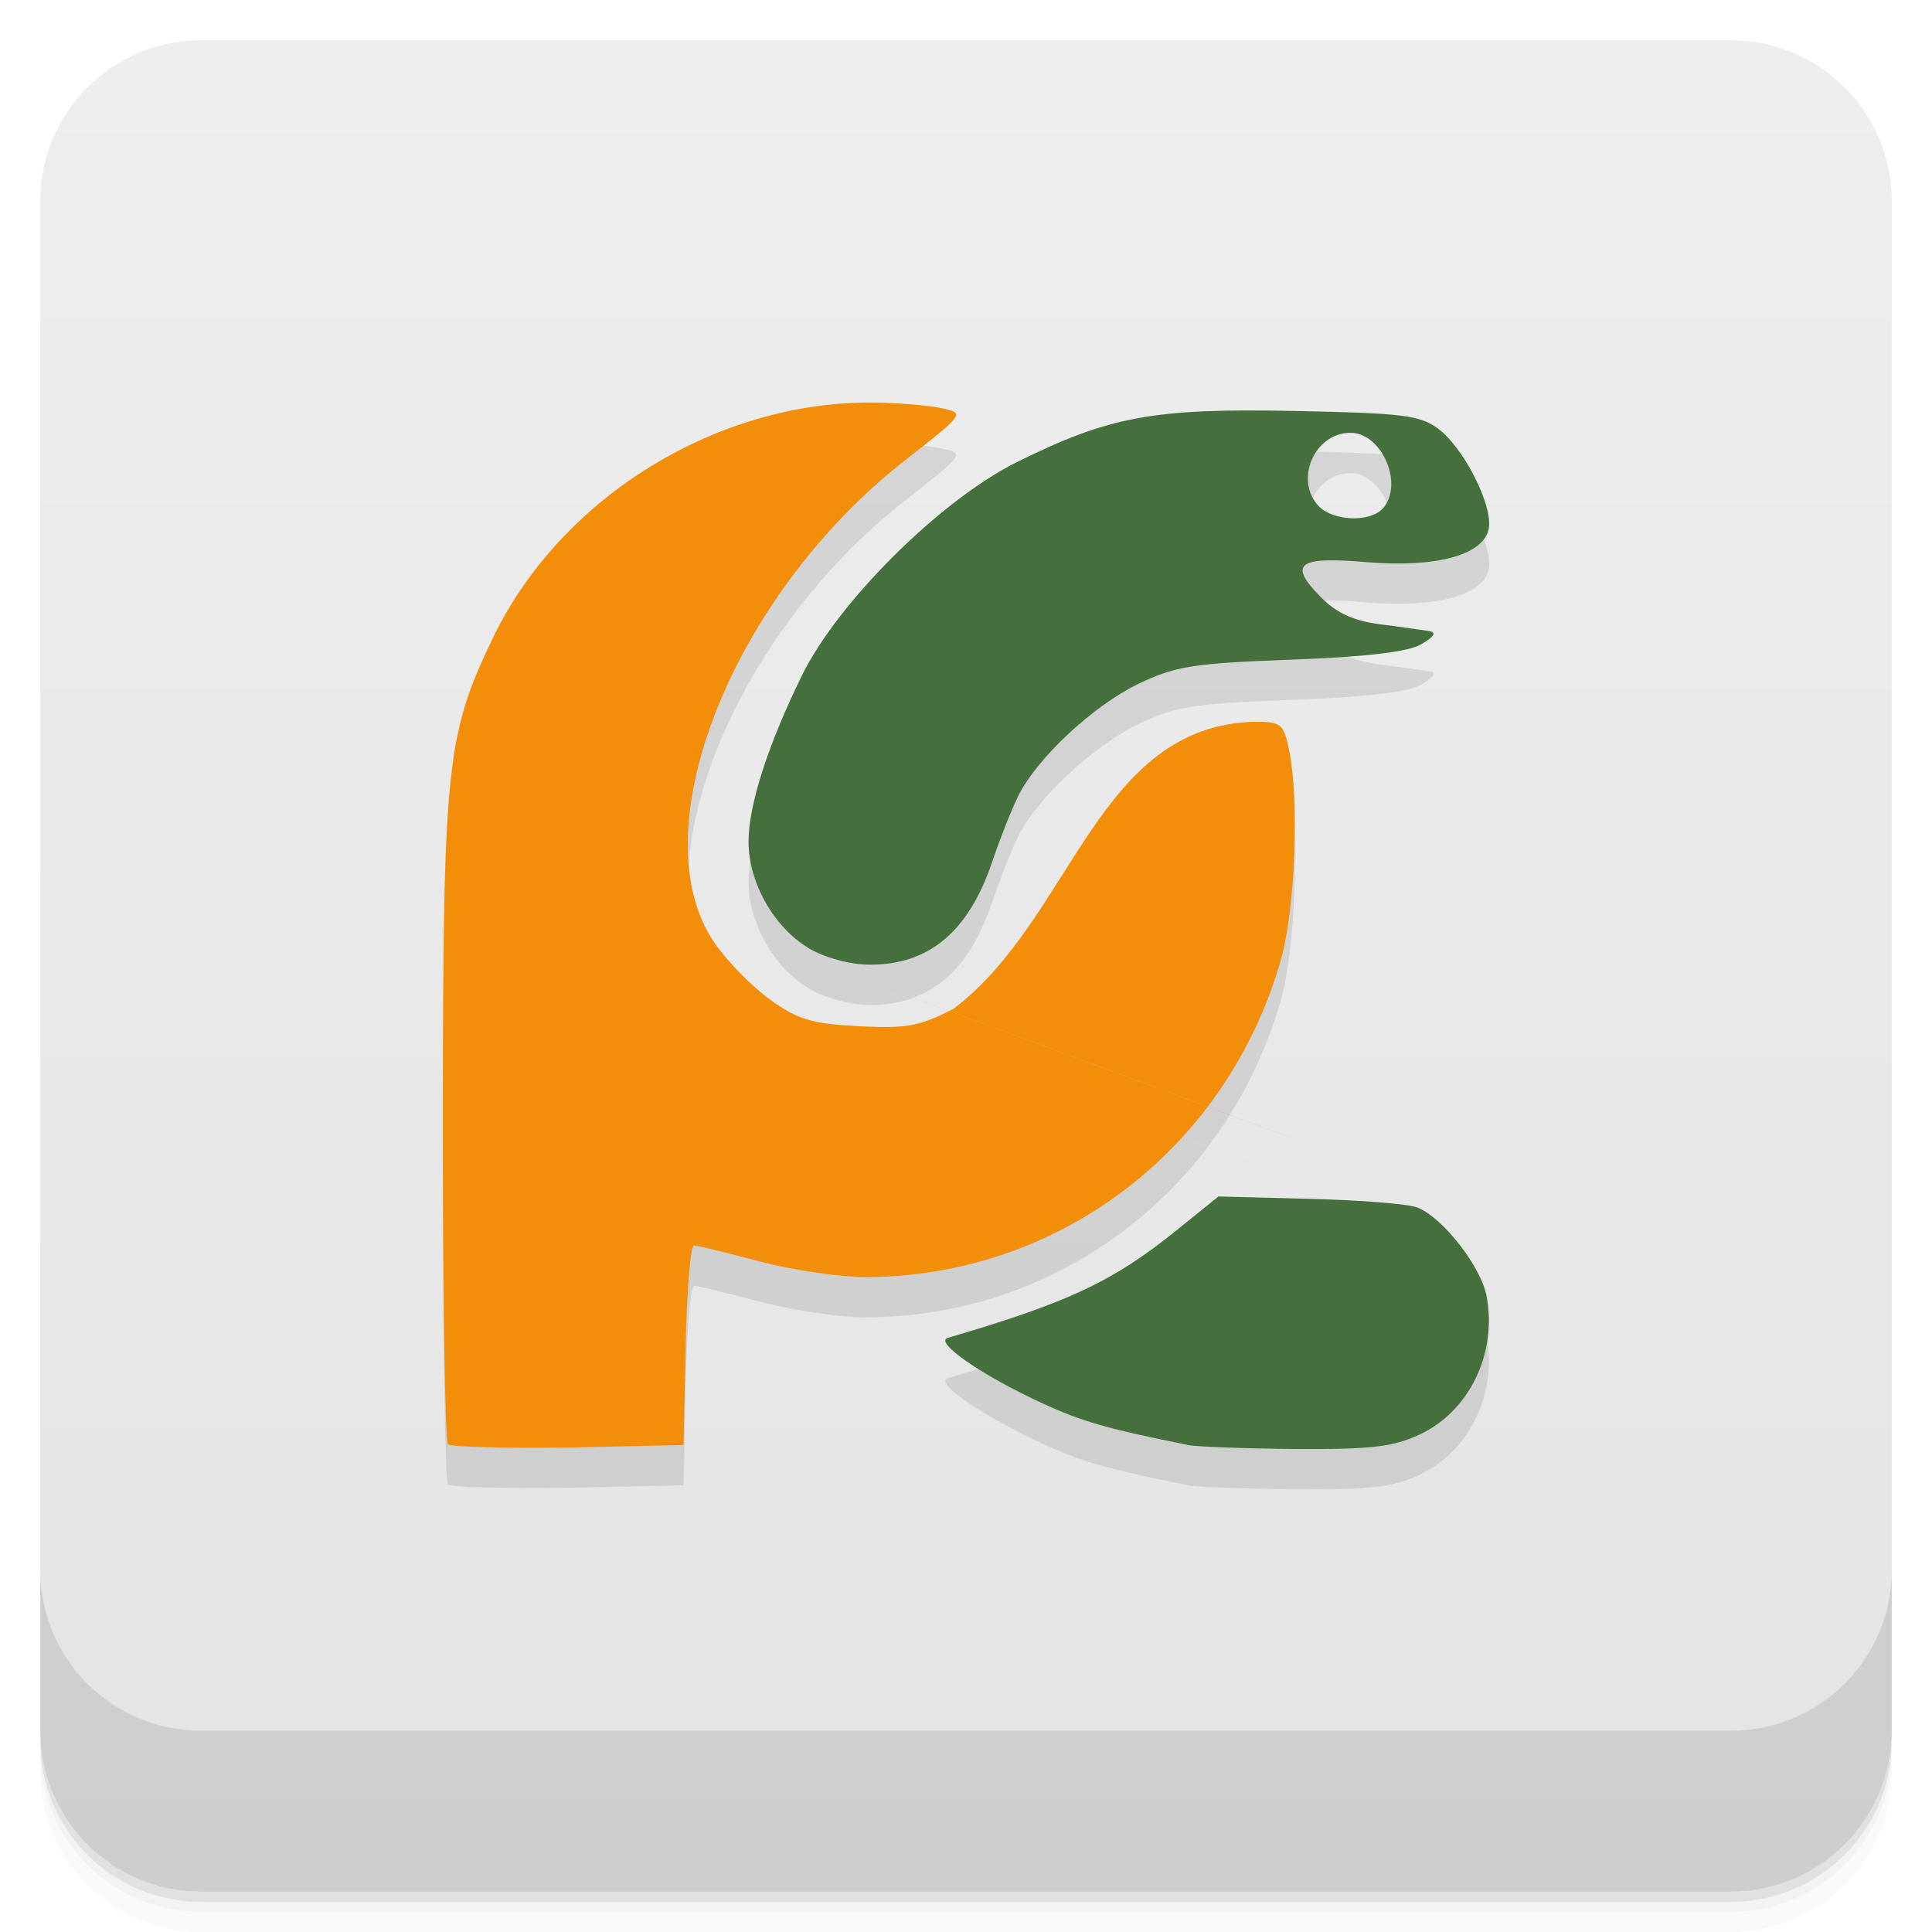
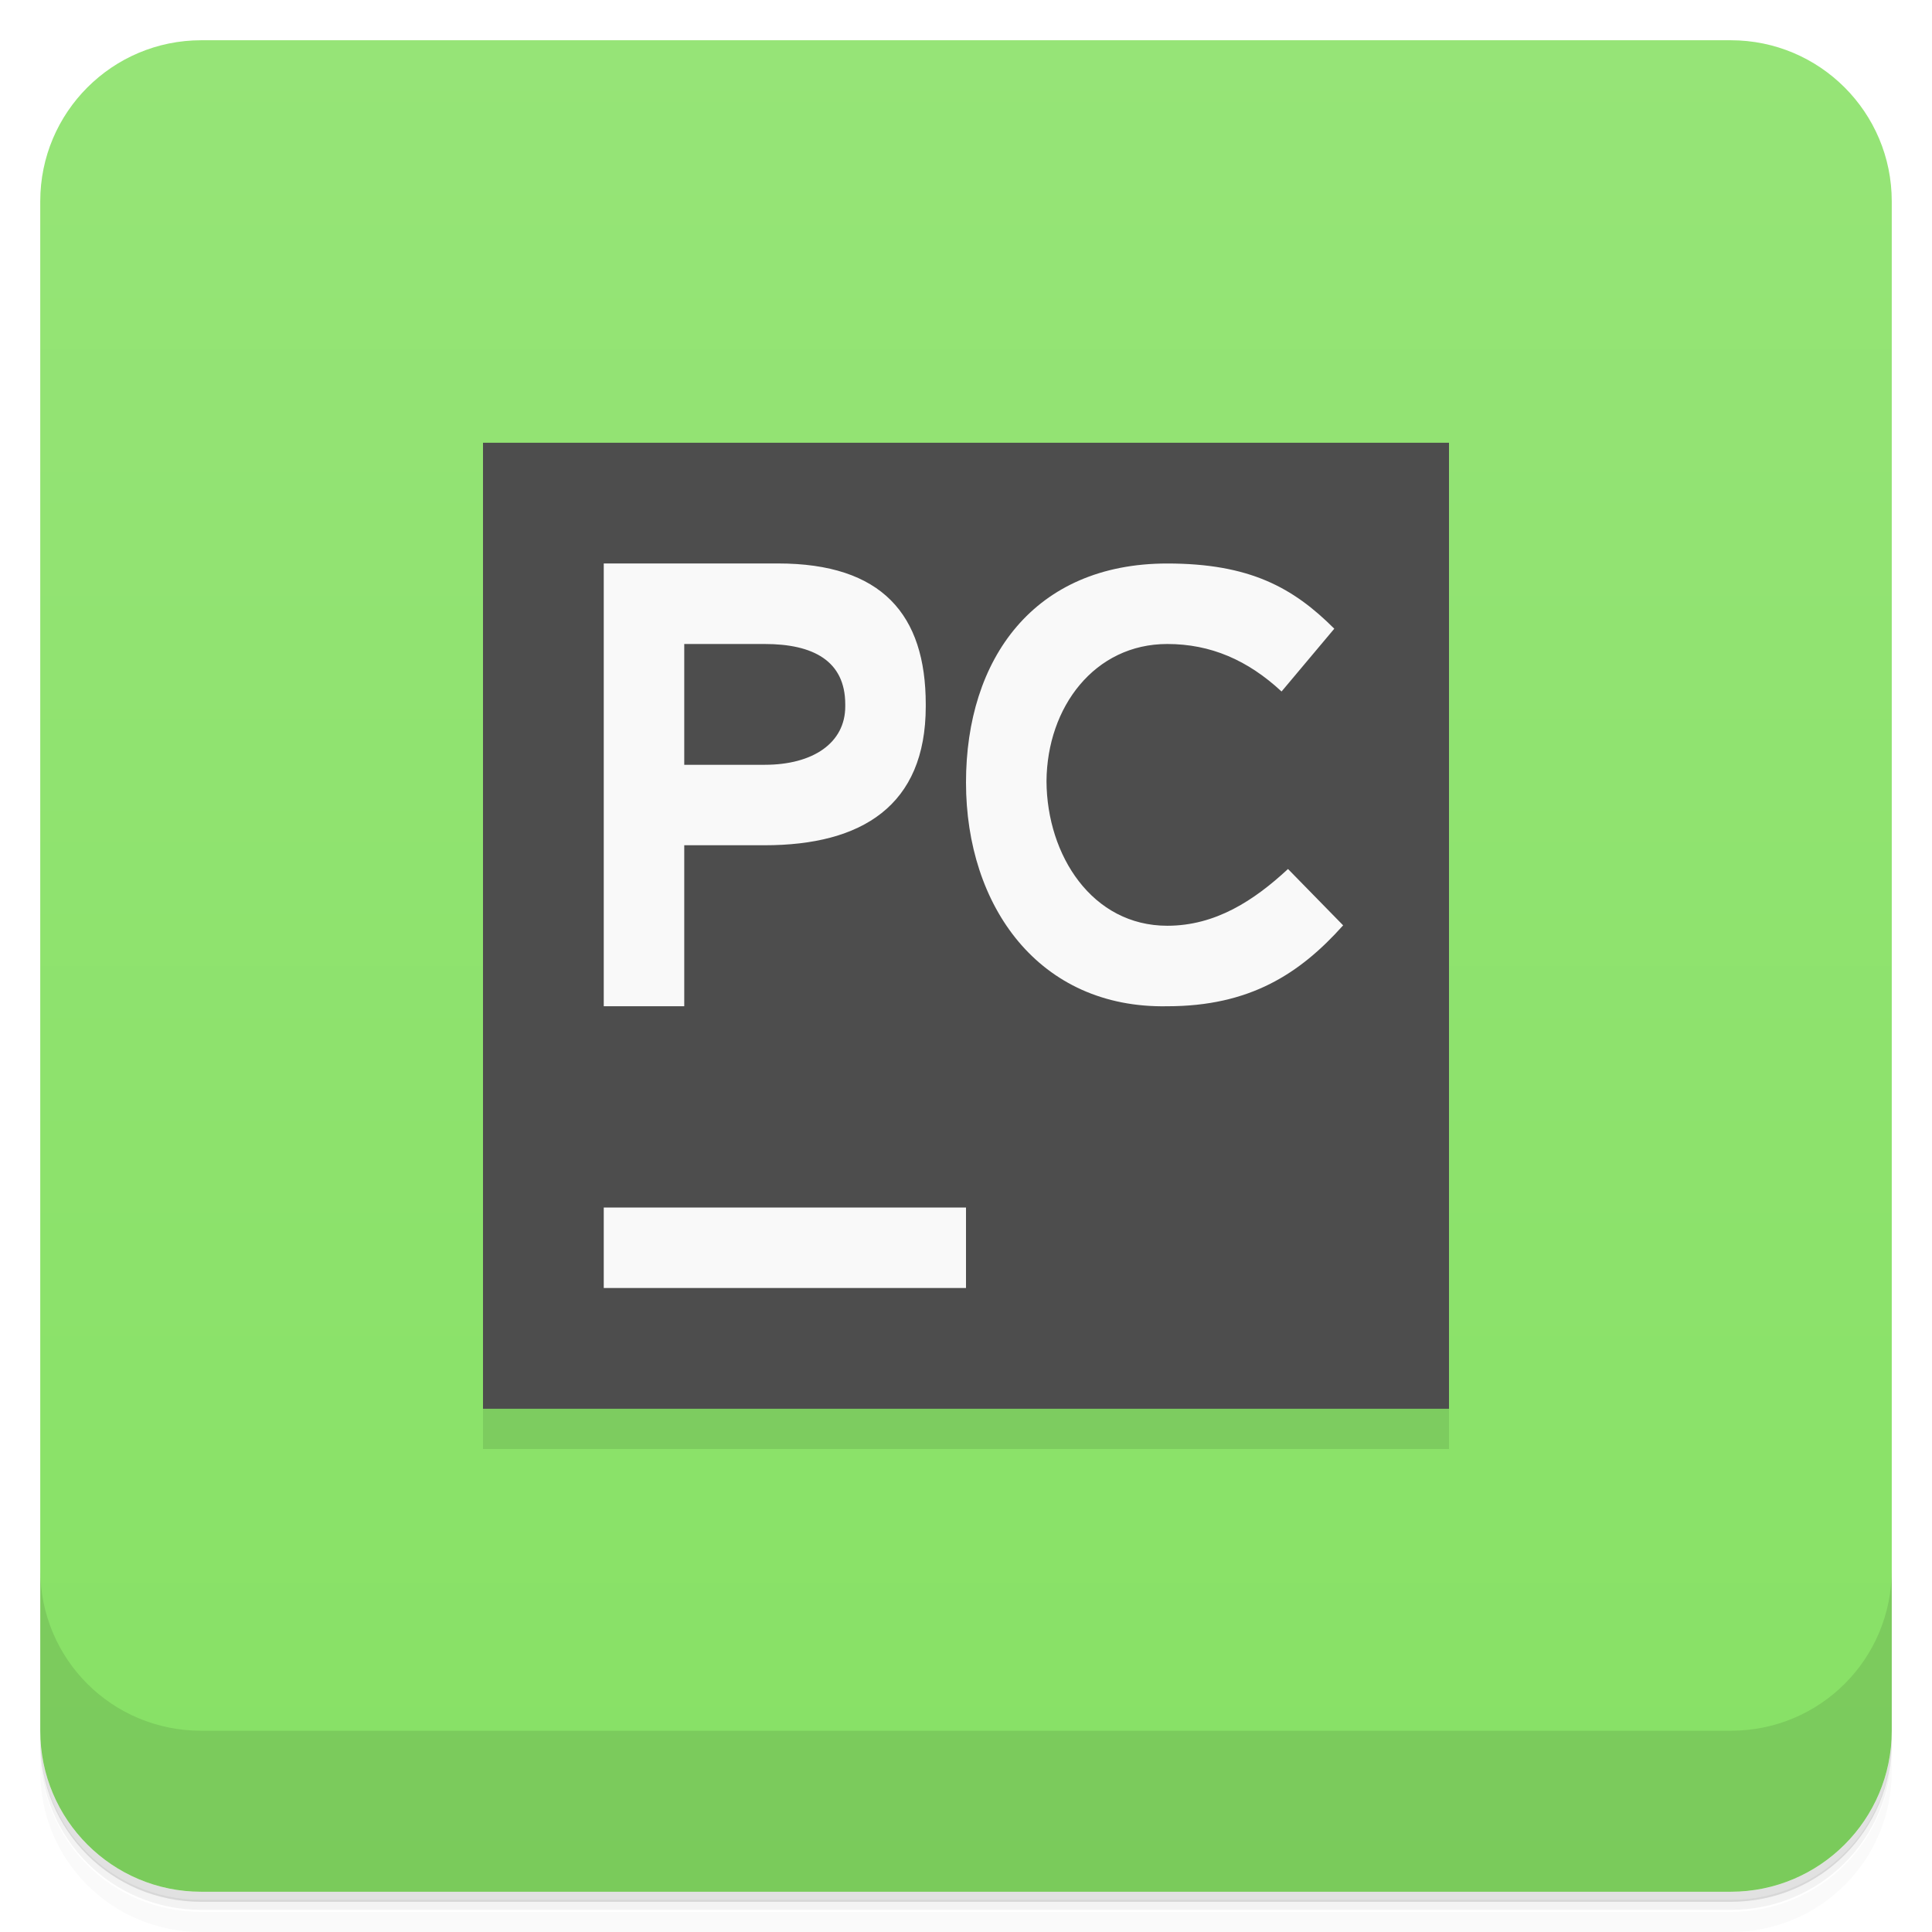
- <svg xmlns="http://www.w3.org/2000/svg" style="" viewBox="0 0 48 48">
-   <defs style="">
-     <linearGradient id="linearGradient3764" gradientTransform="translate(-48 .002215)" gradientUnits="userSpaceOnUse" style="" x1="1" x2="47">
-       <stop offset="0" style="stop-color:#e4e4e4" />
-       <stop offset="1" style="stop-color:#eee" />
+ <svg xmlns="http://www.w3.org/2000/svg" version="1.1" viewBox="0 0 48 48">
+   <defs>
+     <linearGradient id="bg" x2="0" y1="1" y2="47" gradientUnits="userSpaceOnUse">
+       <stop style="stop-color:#96e477" offset="0" />
+       <stop style="stop-color:#87e165" offset="1" />
    </linearGradient>
  </defs>
-   <path d="m 1 43 v .25 c 0 2.216 1.784 4 4 4 h 38 c 2.216 0 4 -1.784 4 -4 v -.25 c 0 2.216 -1.784 4 -4 4 h -38 c -2.216 0 -4 -1.784 -4 -4 z m 0 .5 v .5 c 0 2.216 1.784 4 4 4 h 38 c 2.216 0 4 -1.784 4 -4 v -.5 c 0 2.216 -1.784 4 -4 4 h -38 c -2.216 0 -4 -1.784 -4 -4 z" style="opacity:.02" />
-   <path d="m 1 43.25 v .25 c 0 2.216 1.784 4 4 4 h 38 c 2.216 0 4 -1.784 4 -4 v -.25 c 0 2.216 -1.784 4 -4 4 h -38 c -2.216 0 -4 -1.784 -4 -4 z" style="opacity:.05" />
-   <path d="m 1 43 v .25 c 0 2.216 1.784 4 4 4 h 38 c 2.216 0 4 -1.784 4 -4 v -.25 c 0 2.216 -1.784 4 -4 4 h -38 c -2.216 0 -4 -1.784 -4 -4 z" style="opacity:.1" />
-   <rect height="46" rx="4" style="fill:url(#linearGradient3764)" transform="rotate(-90)" width="46" x="-47" y="1" />
-   <g style="opacity:.1">
-     <path d="m 11.129 36.898 c -.07 -.074 -.129 -3.684 -.125 -8.02 0 -8.84 .082 -9.617 1.238 -12.02 1.695 -3.531 5.641 -5.941 9.574 -5.855 .582 .012 1.305 .074 1.609 .145 .543 .121 .531 .137 -.941 1.289 -4.313 3.375 -6.621 9.238 -4.73 11.992 .313 .453 .934 1.09 1.383 1.41 .688 .492 1.031 .598 2.199 .656 1.195 .063 1.512 .004 2.363 -.438 2.953 -2.242 3.543 -7.02 7.465 -7.125 .676 0 .727 .043 .867 .727 .254 1.238 .145 3.957 -.211 5.199 -1.34 4.676 -5.496 7.855 -10.293 7.871 -.641 .004 -1.828 -.172 -2.645 -.387 -.82 -.215 -1.555 -.398 -1.641 -.398 s -.176 1.117 -.207 2.48 l -.051 2.477 -2.859 .063 c -1.574 .02 -2.922 -.016 -2.996 -.082 m 9.02 -12.04 c 20.824 7.727 10.41 3.852 0 0" style="" />
-     <path d="m 29.523 36.902 c -2.051 -.414 -2.625 -.578 -3.637 -1.043 -1.523 -.703 -2.691 -1.52 -2.336 -1.621 2.992 -.875 4.117 -1.406 5.691 -2.68 l 1.031 -.832 2.266 .059 c 1.246 .031 2.449 .125 2.676 .215 .633 .25 1.59 1.473 1.723 2.219 .262 1.418 -.441 2.855 -1.676 3.426 -.656 .305 -1.215 .367 -3.082 .355 -1.254 -.012 -2.453 -.055 -2.66 -.098 m -9.43 -12.348 c -.859 -.512 -1.492 -1.625 -1.492 -2.641 0 -.914 .48 -2.402 1.328 -4.133 .895 -1.824 3.43 -4.344 5.32 -5.289 2.309 -1.148 3.402 -1.352 6.918 -1.281 2.703 .055 3.121 .105 3.578 .449 .621 .469 1.336 1.863 1.25 2.453 -.098 .668 -1.277 1 -3.035 .855 -1.711 -.148 -1.953 .039 -1.156 .852 .395 .406 .813 .602 1.484 .691 .512 .063 1.063 .145 1.219 .168 .195 .035 .133 .137 -.191 .328 -.324 .188 -1.336 .313 -3.23 .383 -2.445 .09 -2.875 .16 -3.801 .602 -1.113 .539 -2.5 1.824 -2.977 2.773 -.16 .32 -.457 1.063 -.656 1.656 -.586 1.727 -1.57 2.559 -3.055 2.547 -.48 -.004 -1.102 -.172 -1.512 -.414 m 14.254 -10.898 c .563 -.578 .016 -1.902 -.785 -1.902 -.898 0 -1.406 1.188 -.777 1.832 .352 .355 1.238 .398 1.563 .066" style="" />
-   </g>
-   <path d="m 11.129 35.898 c -.07 -.074 -.129 -3.684 -.125 -8.02 0 -8.84 .082 -9.617 1.238 -12.02 1.695 -3.531 5.641 -5.941 9.574 -5.855 .582 .012 1.305 .074 1.609 .145 .543 .121 .531 .137 -.941 1.289 -4.313 3.375 -6.621 9.238 -4.73 11.992 .313 .453 .934 1.09 1.383 1.41 .688 .492 1.031 .598 2.199 .656 1.195 .063 1.512 .004 2.363 -.438 2.953 -2.242 3.543 -7.02 7.465 -7.125 .676 0 .727 .043 .867 .727 .254 1.238 .145 3.957 -.211 5.199 -1.34 4.676 -5.496 7.855 -10.293 7.871 -.641 .004 -1.828 -.172 -2.645 -.387 -.82 -.215 -1.555 -.398 -1.641 -.398 s -.176 1.117 -.207 2.48 l -.051 2.477 -2.859 .063 c -1.574 .02 -2.922 -.016 -2.996 -.082 m 9.02 -12.04 c 20.824 7.727 10.41 3.852 0 0" style="fill:#f28e0a" />
-   <path d="m 29.523 35.902 c -2.051 -.414 -2.625 -.578 -3.637 -1.043 -1.523 -.703 -2.691 -1.52 -2.336 -1.621 2.992 -.875 4.117 -1.406 5.691 -2.68 l 1.031 -.832 2.266 .059 c 1.246 .031 2.449 .125 2.676 .215 .633 .25 1.59 1.473 1.723 2.219 .262 1.418 -.441 2.855 -1.676 3.426 -.656 .305 -1.215 .367 -3.082 .355 -1.254 -.012 -2.453 -.055 -2.66 -.098 m -9.43 -12.348 c -.859 -.512 -1.492 -1.625 -1.492 -2.641 0 -.914 .48 -2.402 1.328 -4.133 .895 -1.824 3.43 -4.344 5.32 -5.289 2.309 -1.148 3.402 -1.352 6.918 -1.281 2.703 .055 3.121 .105 3.578 .449 .621 .469 1.336 1.863 1.25 2.453 -.098 .668 -1.277 1 -3.035 .855 -1.711 -.148 -1.953 .039 -1.156 .852 .395 .406 .813 .602 1.484 .691 .512 .063 1.063 .145 1.219 .168 .195 .035 .133 .137 -.191 .328 -.324 .188 -1.336 .313 -3.23 .383 -2.445 .09 -2.875 .16 -3.801 .602 -1.113 .539 -2.5 1.824 -2.977 2.773 -.16 .32 -.457 1.063 -.656 1.656 -.586 1.727 -1.57 2.559 -3.055 2.547 -.48 -.004 -1.102 -.172 -1.512 -.414 m 14.254 -10.898 c .563 -.578 .016 -1.902 -.785 -1.902 -.898 0 -1.406 1.188 -.777 1.832 .352 .355 1.238 .398 1.563 .066" style="fill:#45703d" />
-   <path d="m 1 39 v 4 c 0 2.216 1.784 4 4 4 h 38 c 2.216 0 4 -1.784 4 -4 v -4 c 0 2.216 -1.784 4 -4 4 h -38 c -2.216 0 -4 -1.784 -4 -4 z" style="opacity:.1" />
+   <path d="m1 43v0.25c0 2.22 1.78 4 4 4h38c2.22 0 4-1.78 4-4v-0.25c0 2.22-1.78 4-4 4h-38c-2.22 0-4-1.78-4-4zm0 0.5v0.5c0 2.22 1.78 4 4 4h38c2.22 0 4-1.78 4-4v-0.5c0 2.22-1.78 4-4 4h-38c-2.22 0-4-1.78-4-4z" style="opacity:.02" />
+   <path d="m1 43.2v0.25c0 2.22 1.78 4 4 4h38c2.22 0 4-1.78 4-4v-0.25c0 2.22-1.78 4-4 4h-38c-2.22 0-4-1.78-4-4z" style="opacity:.05" />
+   <path d="m1 43v0.25c0 2.22 1.78 4 4 4h38c2.22 0 4-1.78 4-4v-0.25c0 2.22-1.78 4-4 4h-38c-2.22 0-4-1.78-4-4z" style="opacity:.1" />
+   <rect x="1" y="1" width="46" height="46" rx="4" style="fill:url(#bg)" />
+   <path d="m1 39v4c0 2.22 1.78 4 4 4h38c2.22 0 4-1.78 4-4v-4c0 2.22-1.78 4-4 4h-38c-2.22 0-4-1.78-4-4z" style="opacity:.1" />
+   <path d="m12 12h24v24h-24z" style="opacity:.1" />
+   <path d="m12 11h24v24h-24z" style="fill:#4d4d4d" />
+   <path d="m15 14v11h2v-4h2c2.41 0 4-0.982 4-3.45v-0.051c0-2.23-1.09-3.5-3.67-3.5h-4.33zm14 0c-3.31 0-5 2.37-5 5.44s1.81 5.62 5 5.56c2.05 0 3.29-0.804 4.37-2.01l-1.37-1.4c-0.843 0.782-1.8 1.41-3 1.41-1.86 0-2.99-1.74-3-3.59 0.013-1.85 1.2-3.41 3-3.41 1.08 0 2 0.401 2.84 1.18l1.31-1.56c-1.02-1.02-2.1-1.62-4.15-1.62zm-12 2h2c1.2 0 2 0.417 2 1.5v0.051c0 0.903-0.796 1.45-2 1.45h-2v-3zm-2 14v2h9v-2z" style="fill:#f9f9f9" />
</svg>
